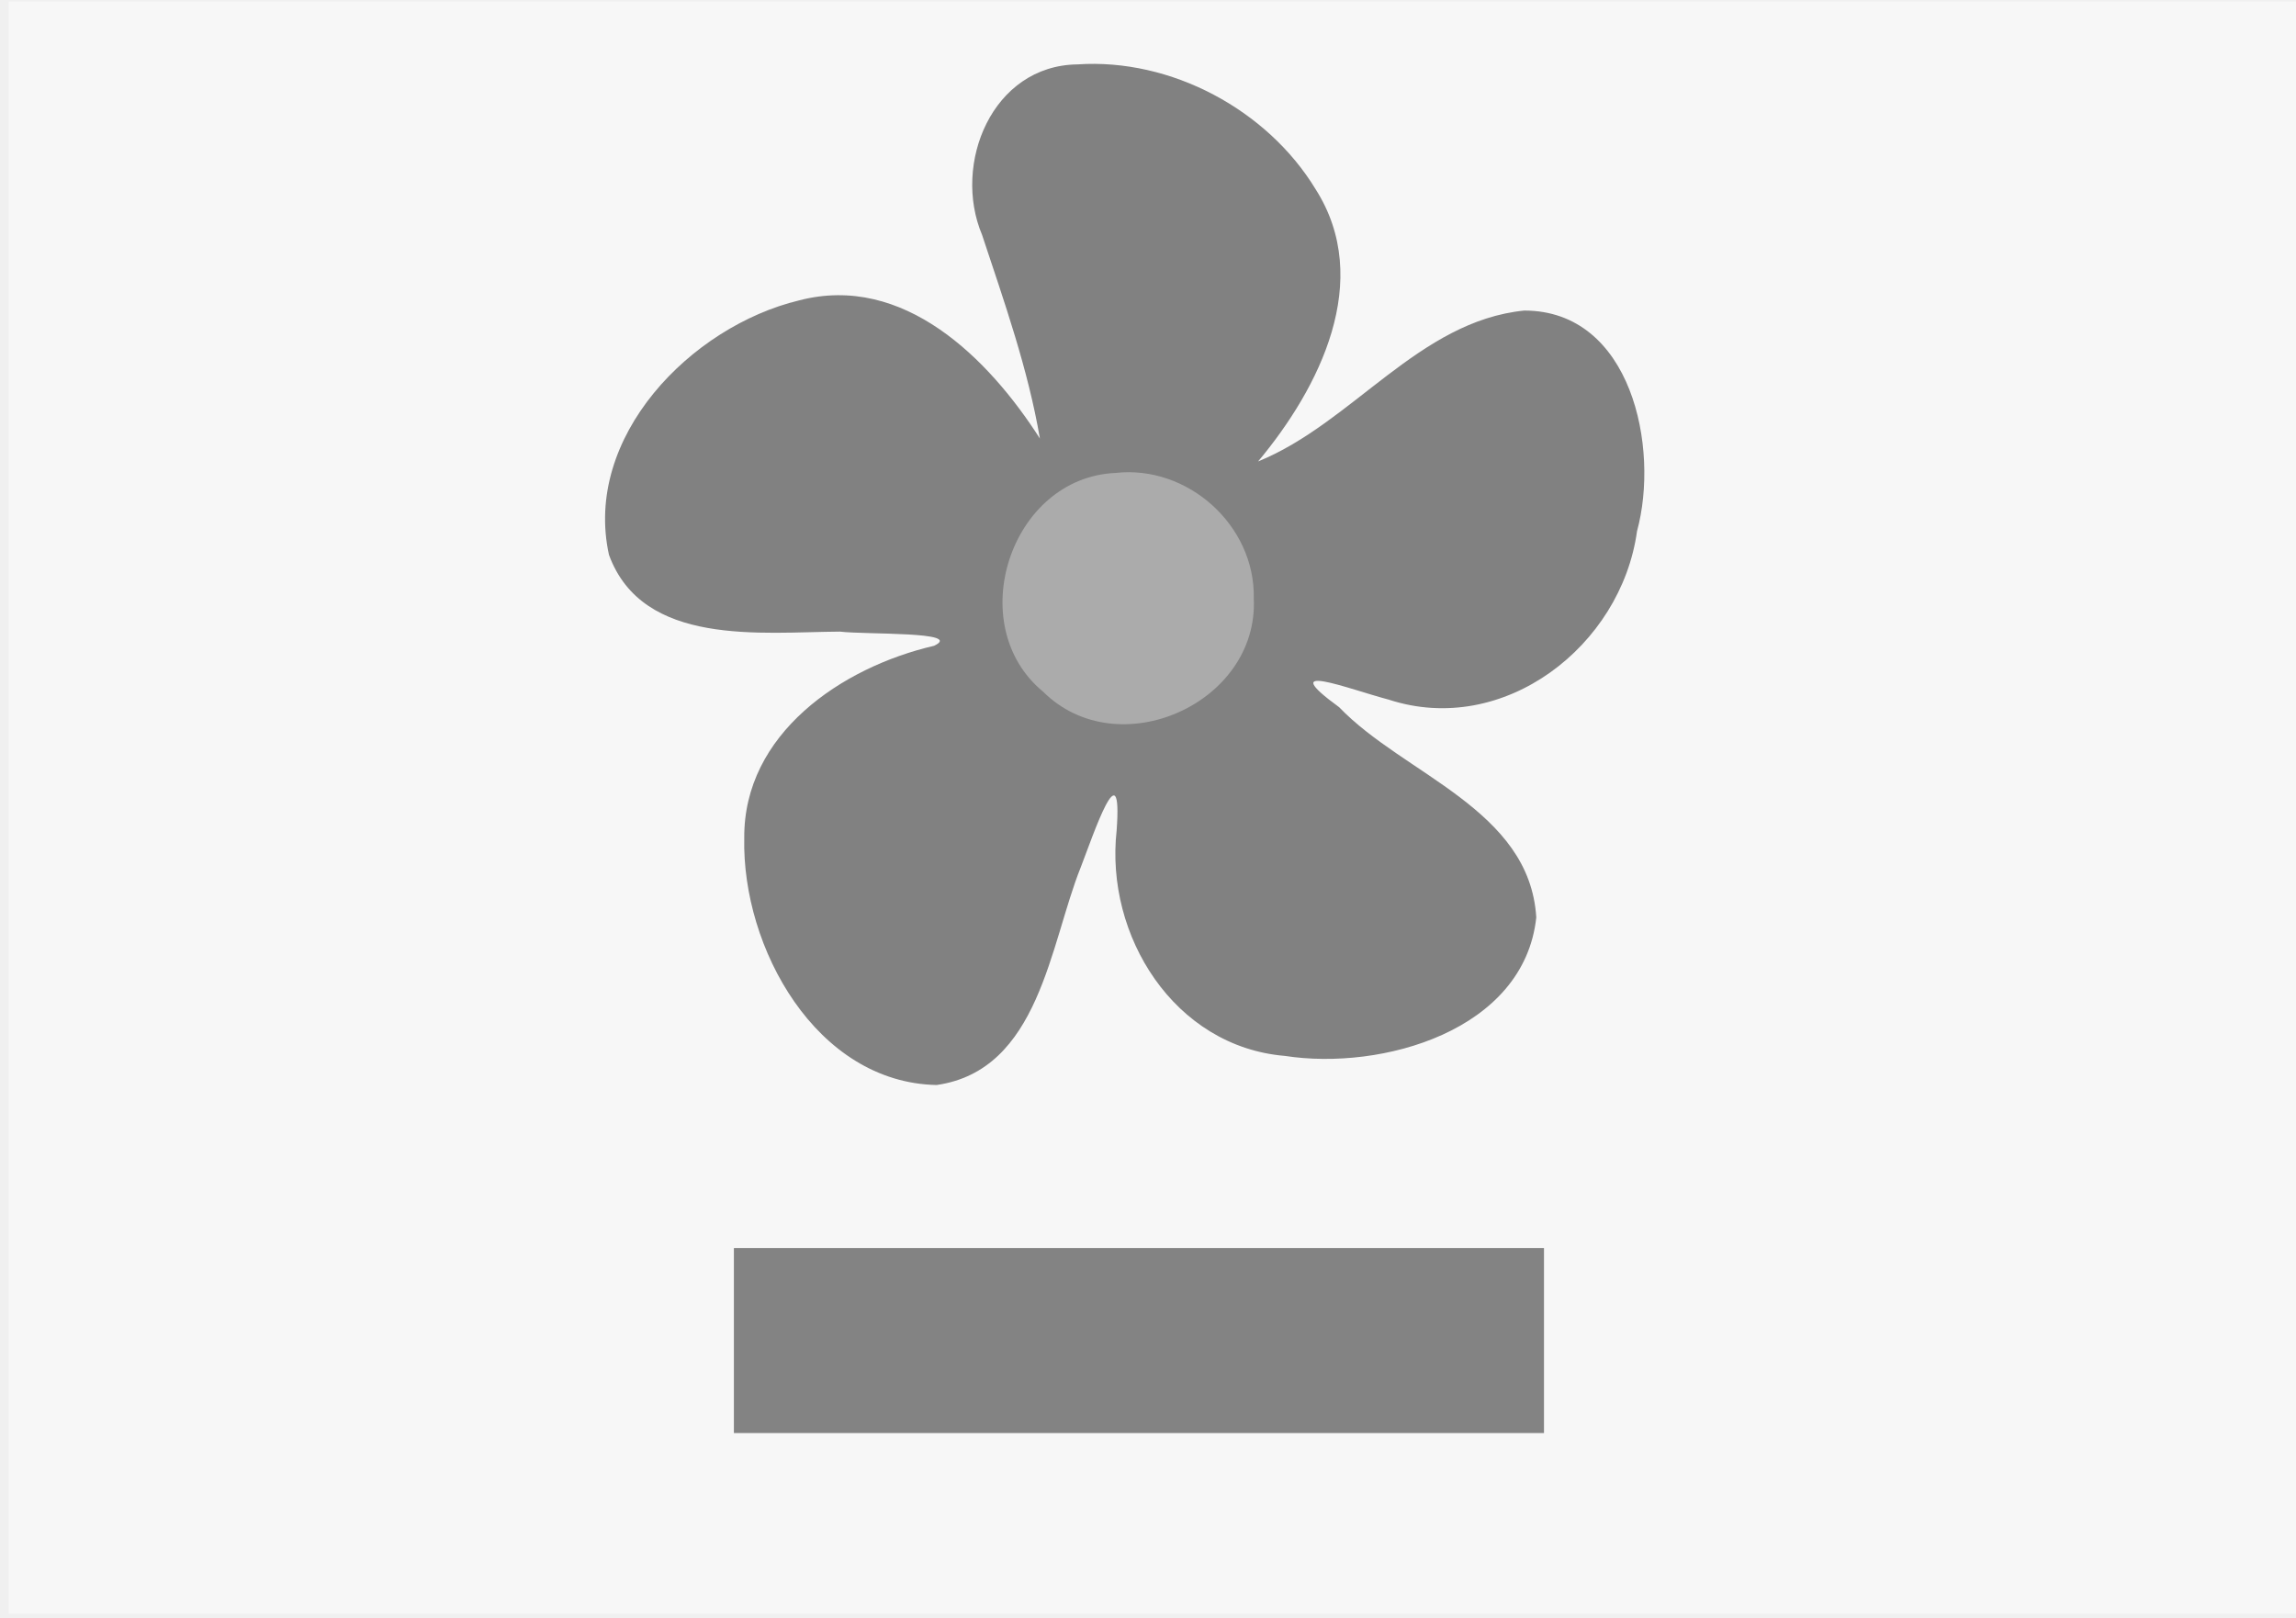
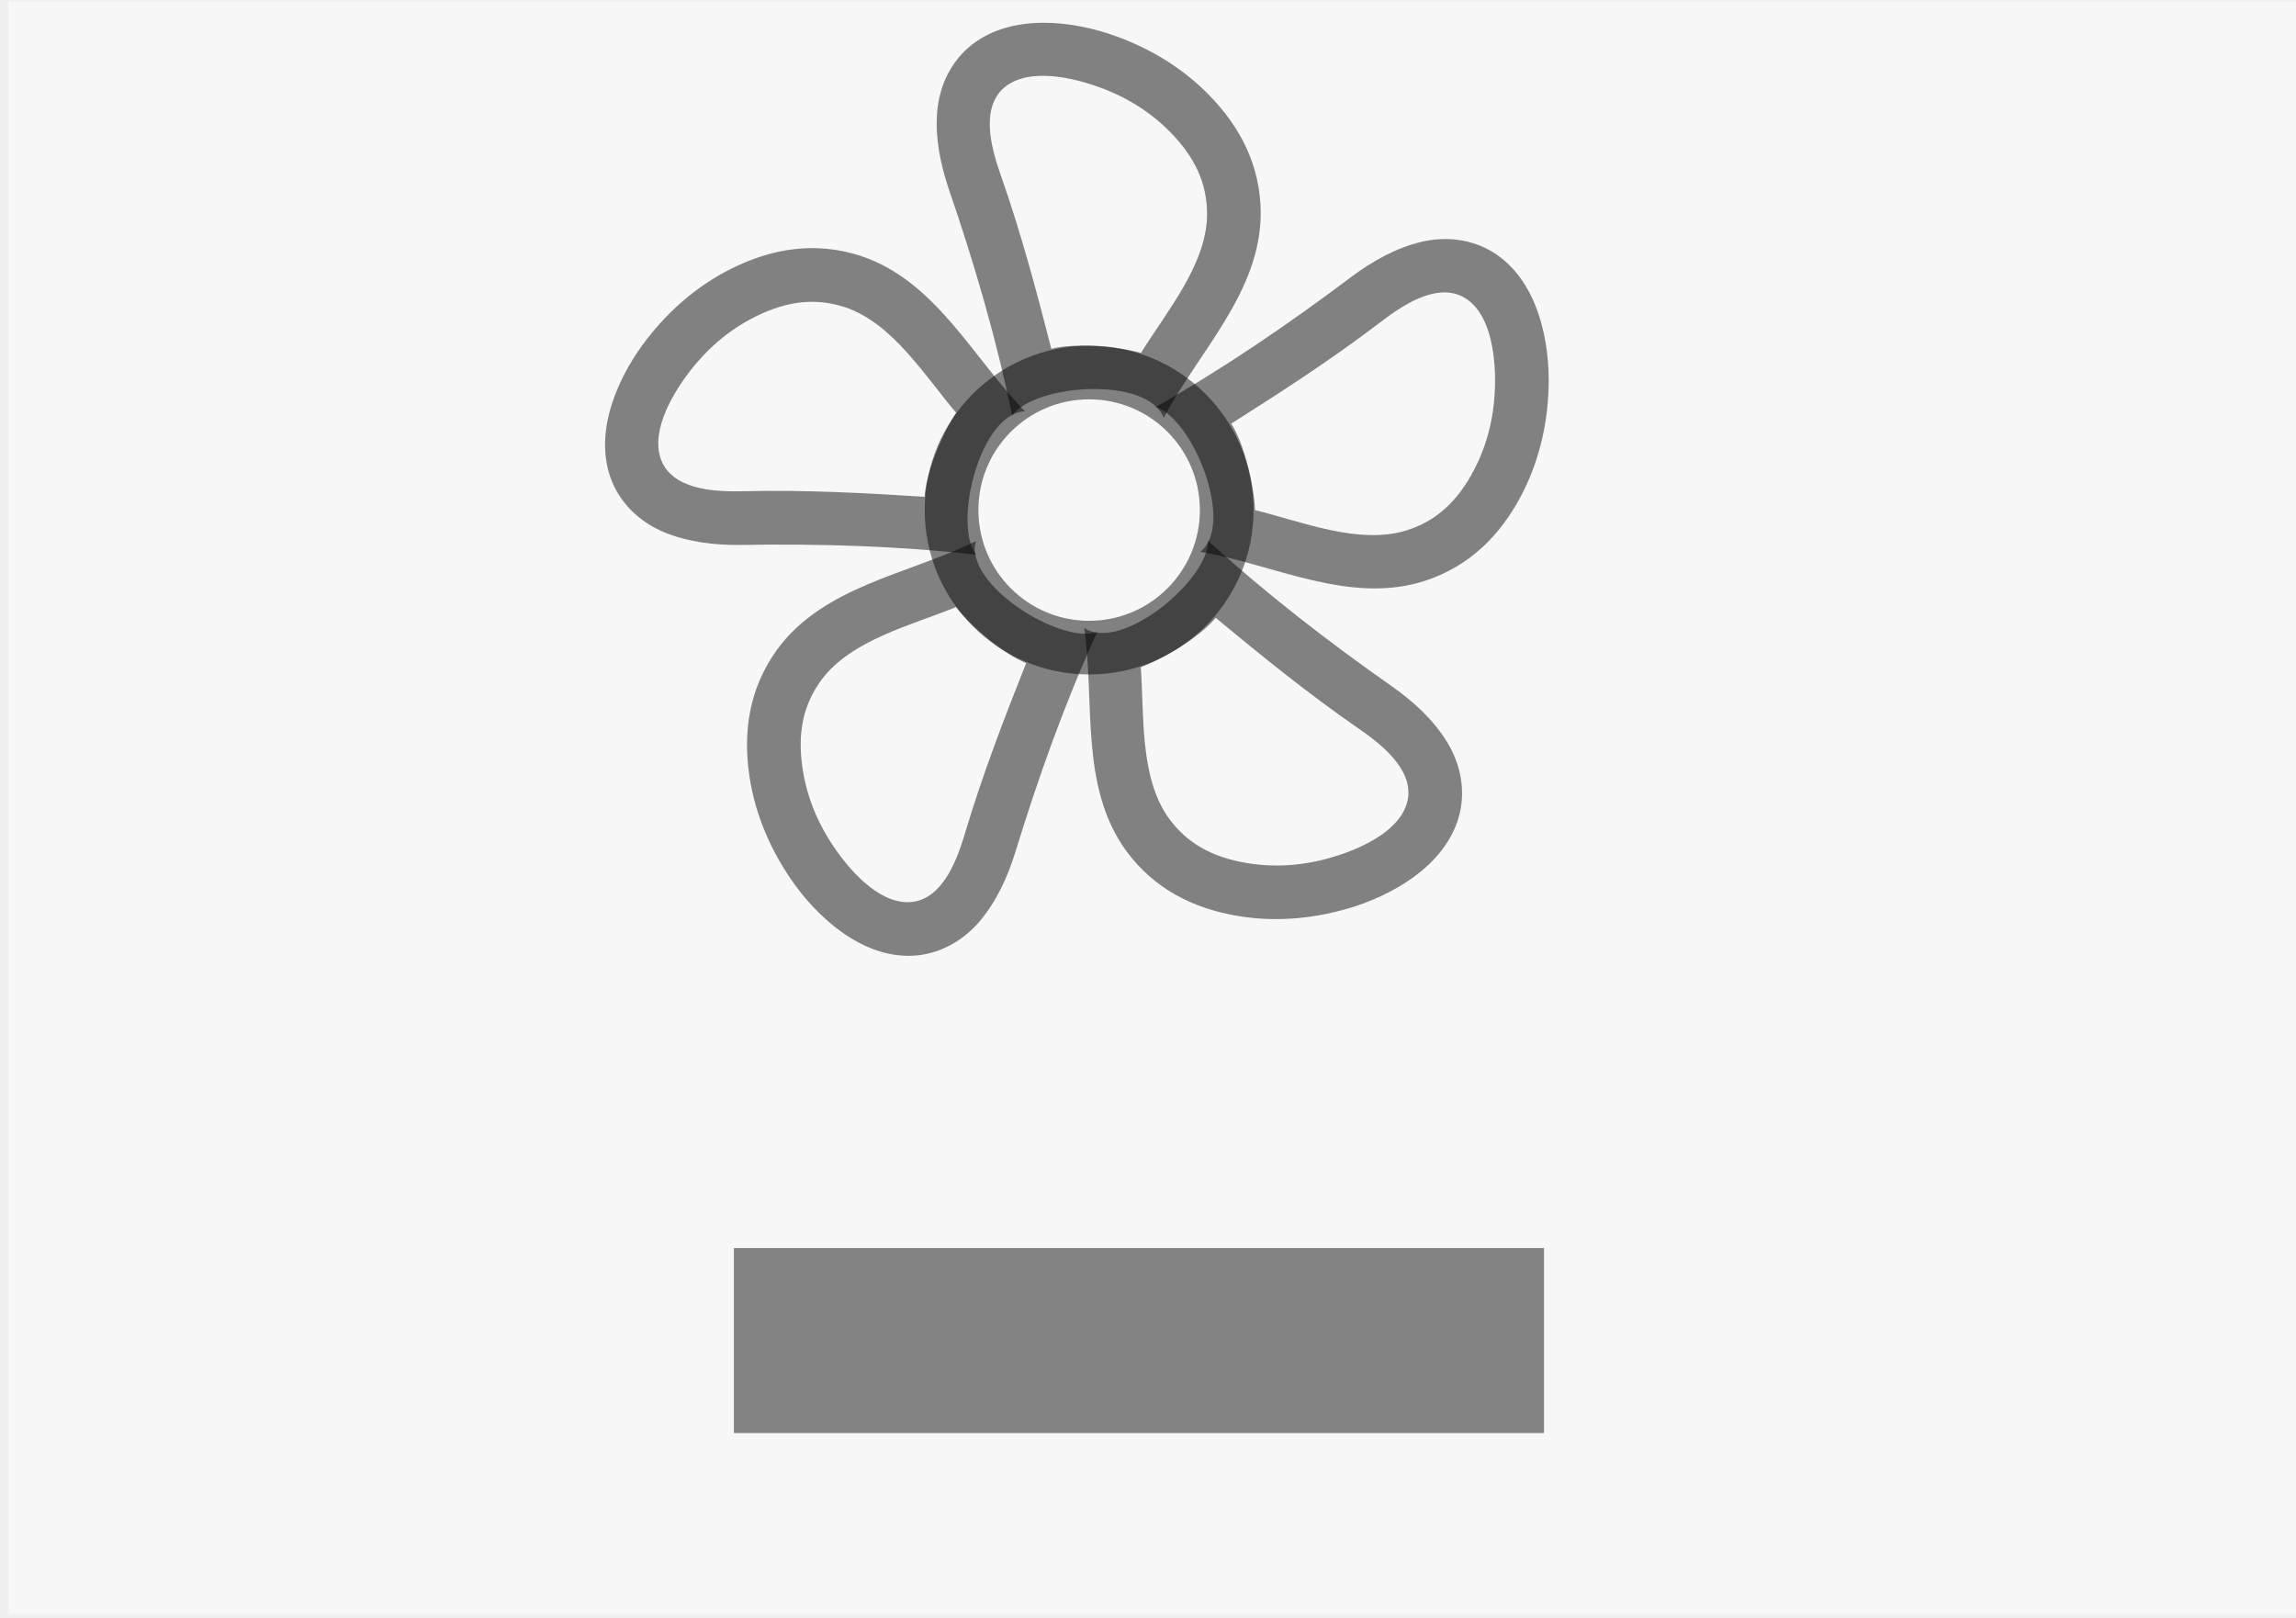
<svg xmlns="http://www.w3.org/2000/svg" width="210mm" height="148mm" viewBox="0 0 744.094 524.409" id="svg2" version="1.1">
  <defs id="defs4" />
  <g id="layer1" transform="translate(0,-527.9528)">
    <rect style="opacity:1;fill:#ffffff;fill-opacity:0.478;fill-rule:nonzero;stroke:none;stroke-width:25;stroke-linecap:butt;stroke-linejoin:round;stroke-miterlimit:4;stroke-dasharray:none;stroke-dashoffset:0;stroke-opacity:0.478" id="rect4155" width="741.917" height="522.503" x="2.798" y="528.471" />
    <g id="g4142" transform="matrix(0.6660124,0,0,0.6660124,196.0895,548.6535)">
-       <path id="path1549-1" d="m 229.822,0.258 c -41.417,0.54 -60.954,48.382 -46.361,82.99 10.861,32.785 22.36,65.281 28.135,99.092 -24.957,-39.012 -66.322,-80.461 -117.141,-67.241 -52.753,12.713 -105.201,66.519 -92.545,123.865 16.43,44.833 74.267,37.583 112.363,37.337 12.335,1.521 60.661,-0.135 45.83,6.901 -45.065,10.464 -92.775,42.884 -92.368,93.607 -1.186,53.213 34.965,118.983 93.607,120.149 49.995,-7.191 55.071,-68.344 70.072,-105.816 6.149,-15.933 20.49,-58.715 17.518,-18.049 -5.698,51.188 28.04,105.205 81.928,109.709 47.127,7.261 116.367,-12.244 122.273,-67.418 -3.231,-52.679 -64.454,-69.453 -95.907,-102.277 -31.873,-23.225 4.491,-8.883 24.065,-3.716 56.016,18.332 113.158,-26.11 120.857,-81.928 11.089,-40.734 -2.722,-107.392 -54.855,-107.409 -51.33,5.138 -83.445,54.671 -129.528,73.434 29.86,-35.69 56.301,-88.084 27.958,-132.536 -23.499,-38.623 -70.307,-63.801 -115.903,-60.694 z" style="opacity:0.681;fill:#010101;fill-opacity:0.702;stroke:none" />
-       <path id="path1551-7" d="m 248.43,199.079 c -51.288,2.202 -74.653,74.158 -35.213,106.524 36.431,36.142 104.909,5.651 102.454,-45.476 0.748,-35.54 -32.168,-64.993 -67.241,-61.048 z" style="fill:#ffffff;fill-opacity:0.329;stroke:none" />
+       <g transform="translate(0,-20) scale(1.306)">
+         <path style="opacity:0.681;fill:#010101;fill-opacity:0.702;stroke:none" d="M138.151 193.175c-4.457 16.046 31.239 38.434 45.161 33.909-12.014 26.453-21.986 54.322-30.473 82.069-2.945 9.395-7.04 18.414-13.491 25.941-5.721 6.563-13.145 11.023-21.807 12.292-19.063 2.573-36.241-11.683-46.749-26.062-8.717-12.046-14.796-25.785-16.997-40.542-2.527-16.944.049-32.856 10.158-46.995 17.402-23.993 49.116-28.22 74.198-40.612Zm-7.38 24.559c-16.237 6.674-39.169 12.194-50.214 27.225-6.788 9.237-8.932 19.788-6.981 32.873 1.66 11.127 5.986 21.374 12.845 30.975 5.979 8.368 17.032 20.56 28.747 18.714 11.286-2.025 16.268-16.551 19.07-25.929 6.379-21.353 14.449-42.293 22.661-62.996-8.573-3.345-20.584-13.866-26.128-20.862Z" />
+         <path style="opacity:0.681;fill:#010101;fill-opacity:0.702;stroke:none" d="M178.526 225.537c13.883 9.198 46.206-17.833 46.205-32.472 21.446 19.6 44.869 37.697 68.636 54.342 8.025 5.704 15.337 12.386 20.502 20.847 4.473 7.469 6.422 15.909 4.951 24.538-3.443 18.926-22.31 30.858-39.232 36.407-14.15 4.569-29.096 6.104-43.81 3.637-16.896-2.832-31.233-10.2-41.556-24.183-17.441-23.964-11.661-55.432-15.696-83.116Zm21.076 14.608c1.33 17.505-.506 41.02 10.376 56.17 6.687 9.309 16.06 14.609 29.107 16.797 11.095 1.86 22.177.912 33.428-2.645 9.806-3.1 24.817-9.844 26.682-21.557 1.561-11.359-10.714-20.585-18.768-26.148-18.336-12.666-35.757-26.811-52.91-41.02-5.831 7.12-19.548 15.292-27.915 18.403Z" />
+         <path style="opacity:0.681;fill:#010101;fill-opacity:0.702;stroke:none" d="M221.781 197.139c13.037-10.361-2.682-49.456-16.604-53.978 25.267-14.34 49.716-31.025 72.891-48.484 7.905-5.87 16.519-10.759 26.162-13.056 8.486-1.947 17.115-1.192 24.867 2.873 16.936 9.123 22.453 30.754 22.503 48.562-.028 14.87-3.186 29.558-10.08 42.79-7.915 15.194-19.352 26.553-35.841 32.049-28.181 9.182-56.323-6.039-83.898-10.756Zm20.406-15.531c17.059 4.145 38.856 13.158 56.626 7.49 10.921-3.483 18.858-10.759 24.97-22.492 5.198-9.978 7.721-20.81 7.815-32.609.082-10.285-1.693-26.645-12.257-32.038-10.321-4.995-22.889 3.828-30.668 9.769-17.712 13.525-36.549 25.722-55.362 37.645 4.97 7.745 8.503 23.316 8.876 32.235Z" />
+         <path style="opacity:0.681;fill:#010101;fill-opacity:0.702;stroke:none" d="M208.139 147.226c-5.825-15.602-47.864-12.733-56.467-.889-5.83-28.462-14.143-56.871-23.586-84.306-3.14-9.332-5.128-19.035-4.333-28.916.771-8.672 4.155-16.645 10.417-22.762 13.91-13.287 36.187-11.851 53.139-6.394 14.133 4.621 27.127 12.164 37.581 22.809 12.004 12.223 19.273 26.61 19.405 43.991.024 29.64-23.149 51.7-36.156 76.469Zm-8.465-24.207c9.214-14.943 24.521-32.888 24.622-51.541.062-11.462-4.406-21.259-13.675-30.698-7.883-8.027-17.406-13.774-28.598-17.509-9.756-3.256-25.864-6.623-34.258 1.756-7.94 8.272-3.432 22.952-.186 32.186 7.39 21.024 13.169 42.708 18.695 64.285 8.902-2.333 24.803-.881 33.4 1.52Z" />
+         <path style="opacity:0.681;fill:#010101;fill-opacity:0.702;stroke:none" d="M156.453 144.775c-16.638.72-26.9 41.587-18.294 53.43-28.871-3.252-58.458-4.124-87.469-3.621-9.845.102-19.688-1.005-28.84-4.815-8.01-3.413-14.546-9.095-18.429-16.941-8.339-17.335-.088-38.078 10.34-52.514 8.762-12.013 19.951-22.04 33.305-28.694 15.334-7.639 31.263-10.106 47.834-4.861 28.196 9.136 42.016 37.992 61.553 58.016Zm-25.638.571c-11.364-13.38-23.701-33.484-41.409-39.344-10.882-3.601-21.58-2.379-33.421 3.52-10.07 5.017-18.478 12.297-25.489 21.788-6.111 8.272-14.292 22.551-8.915 33.123 5.414 10.108 20.768 10.357 30.553 10.123 22.279-.531 44.687.673 66.916 2.086.532-9.188 6.826-23.861 11.766-31.296Z" />
+         <path style="opacity:0.681;fill:#010101;fill-opacity:0.702;stroke:none" d="M221.625 181.587c-.001-22.789-18.474-41.262-41.262-41.262s-41.262 18.473-41.262 41.262c0 22.788 18.474 41.261 41.262 41.261v20c-33.834 0-61.262-27.427-61.262-61.261s27.428-61.262 61.262-61.262 61.261 27.428 61.262 61.262c0 33.834-27.428 61.261-61.262 61.261v-20c22.788 0 41.262-18.473 41.262-41.261Z" />
+       </g>
    </g>
    <rect y="932.474" x="237.841" height="59.969" width="262.537" id="rect4154" style="opacity:1;fill:#585858;fill-opacity:0.729;fill-rule:nonzero;stroke:none;stroke-width:25;stroke-linecap:butt;stroke-linejoin:round;stroke-miterlimit:4;stroke-dasharray:none;stroke-dashoffset:0;stroke-opacity:0.478" />
  </g>
</svg>
